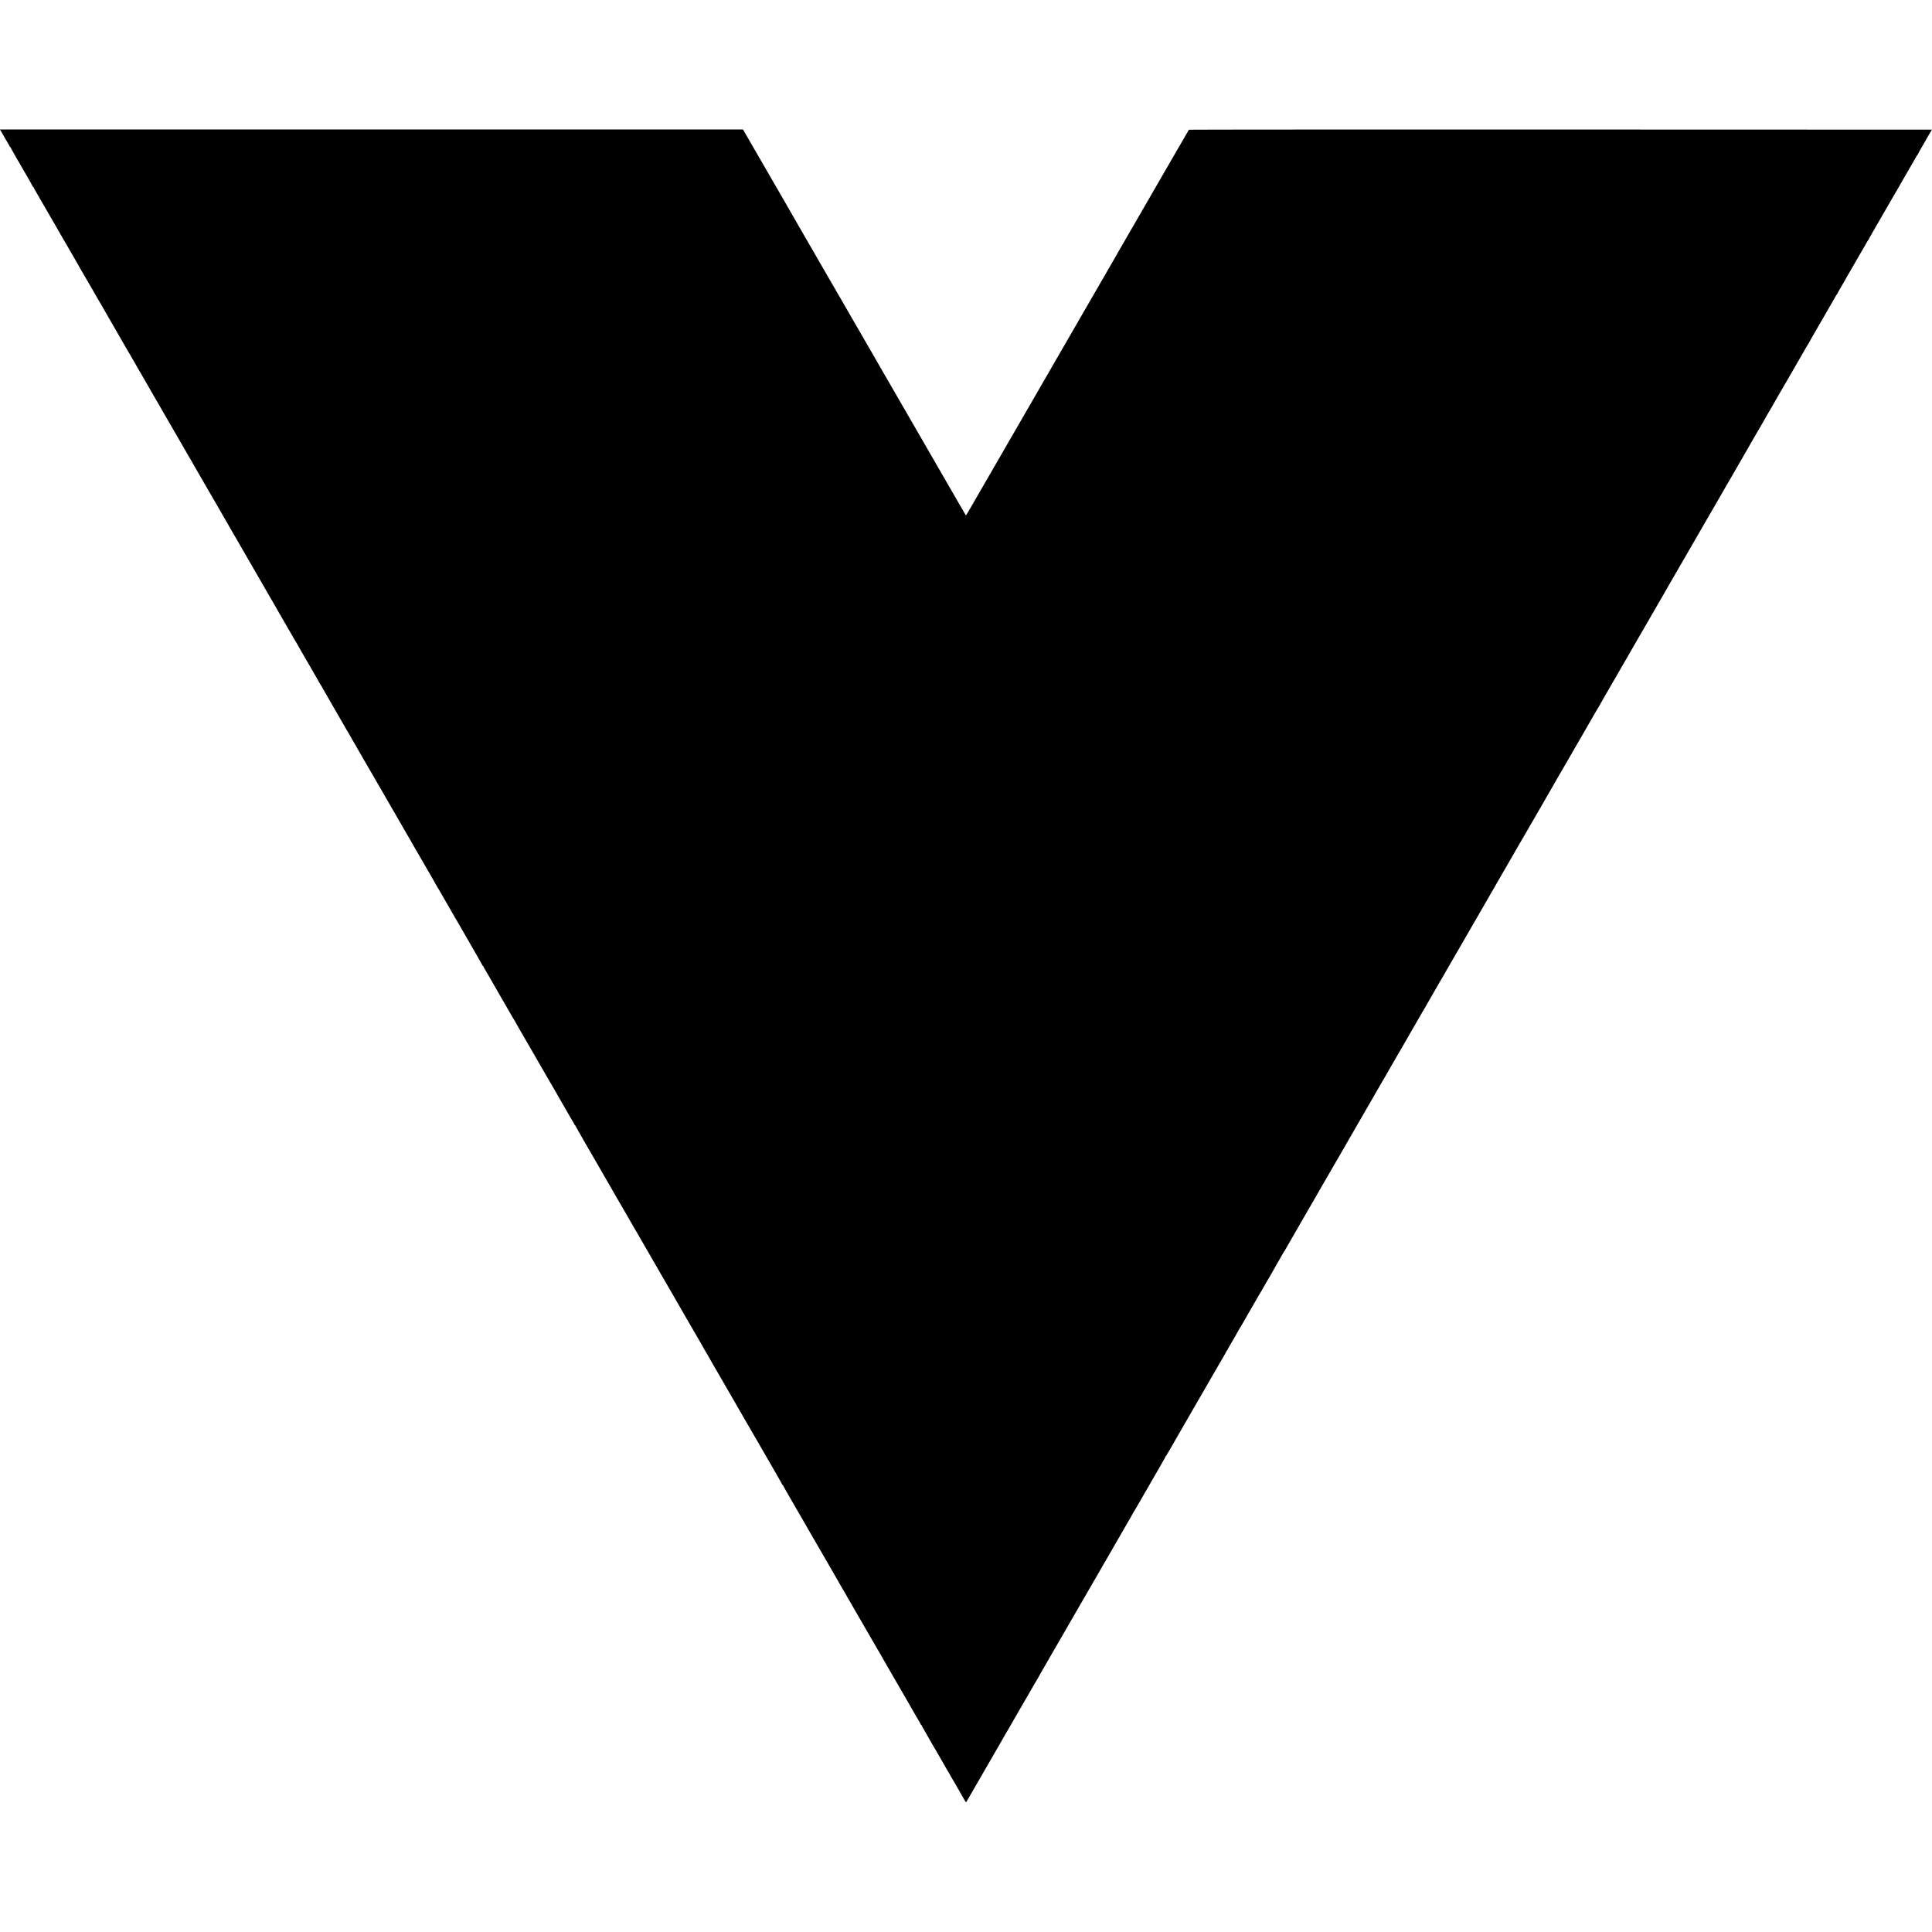
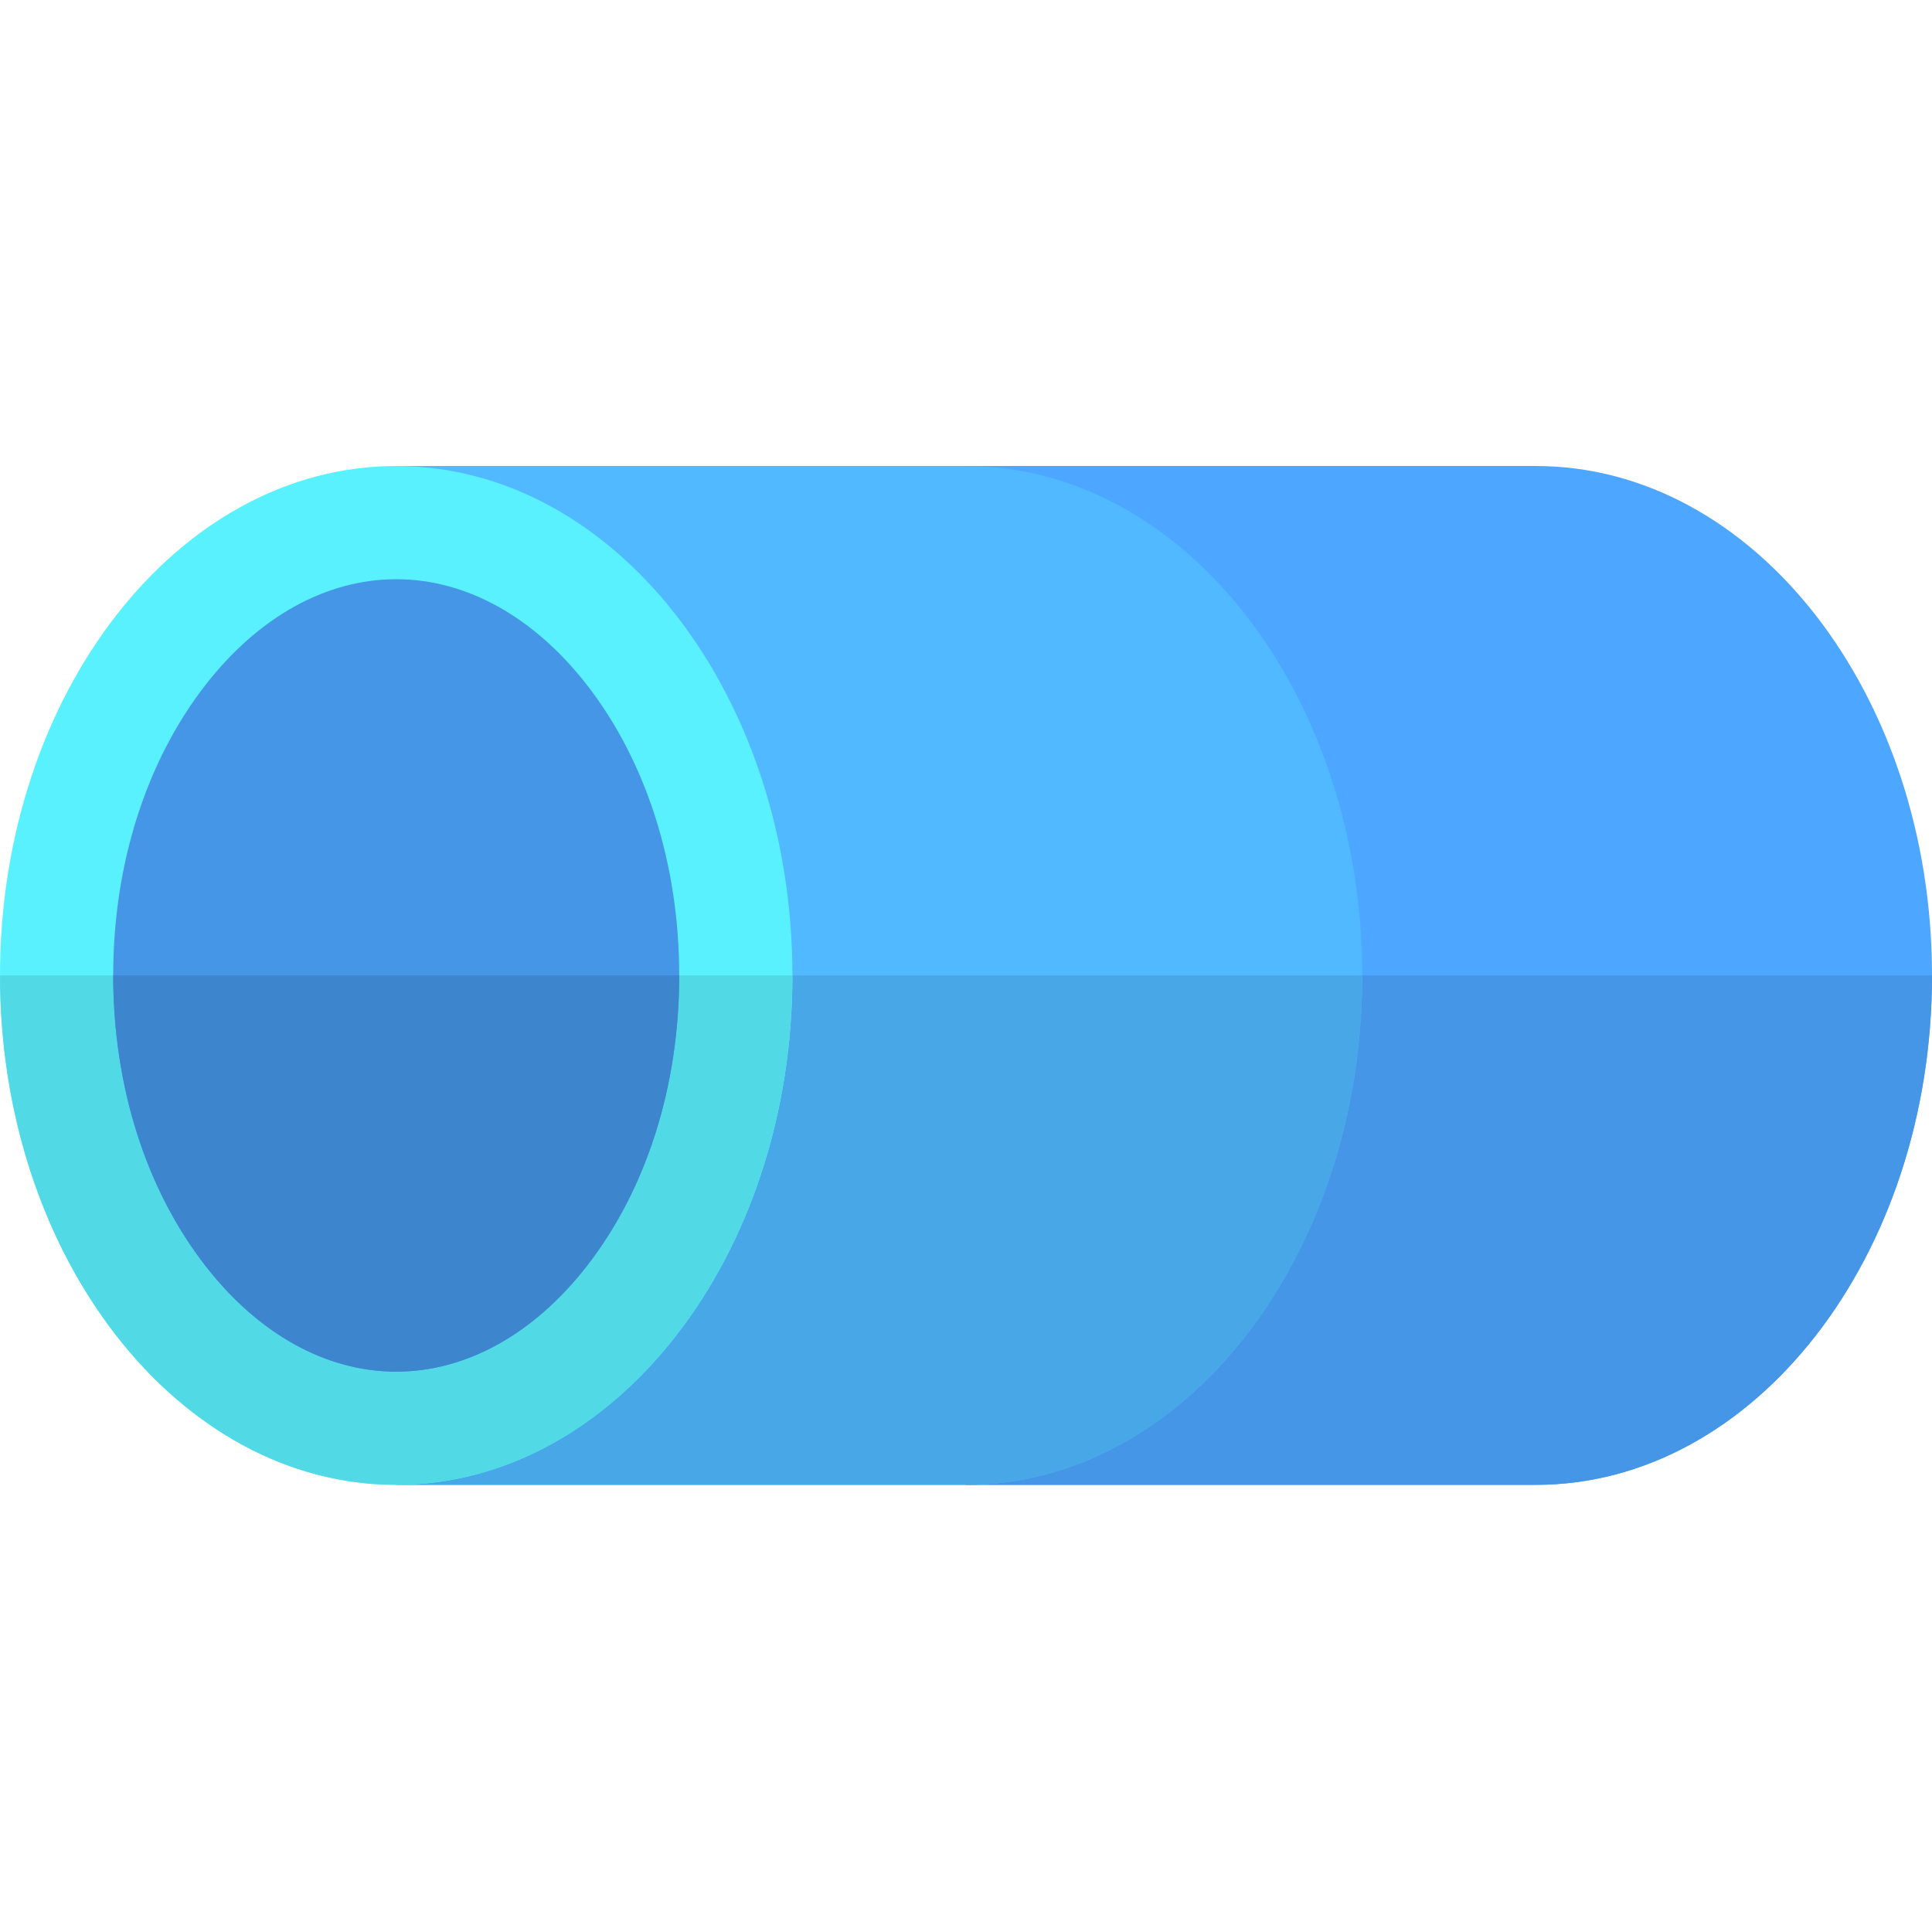
- <svg xmlns="http://www.w3.org/2000/svg" version="1.0" width="16pt" height="16pt" viewBox="0 0 16 16" preserveAspectRatio="xMidYMid meet">
-   <g transform="translate(0,16) scale(0.00032,-0.00032)" fill="#000000" stroke="none">
-     <path d="M18 46618 c45 -75 122 -207 122 -211 0 -2 25 -45 55 -95 30 -50 55 -96 55 -102 0 -5 5 -10 10 -10 6 0 10 -4 10 -9 0 -5 73 -135 161 -288 89 -153 173 -298 187 -323 14 -25 32 -57 41 -72 88 -149 187 -324 189 -335 2 -7 8 -13 13 -13 5 0 9 -4 9 -10 0 -5 46 -89 103 -187 175 -302 490 -846 507 -876 8 -16 20 -36 25 -45 28 -46 290 -498 339 -585 13 -23 74 -129 136 -236 61 -107 123 -215 137 -240 14 -25 29 -50 33 -56 5 -5 23 -37 40 -70 18 -33 38 -67 44 -75 11 -16 21 -33 63 -109 14 -25 29 -50 33 -56 4 -5 21 -35 38 -65 55 -100 261 -455 269 -465 4 -5 14 -21 20 -35 15 -29 41 -75 103 -180 24 -41 52 -88 60 -105 9 -16 57 -100 107 -185 112 -193 362 -626 380 -660 8 -14 23 -38 33 -55 11 -16 23 -37 27 -45 4 -8 26 -46 48 -85 23 -38 53 -90 67 -115 46 -81 64 -113 178 -310 62 -107 121 -210 132 -227 37 -67 56 -99 85 -148 16 -27 32 -57 36 -65 4 -8 15 -27 25 -42 9 -15 53 -89 96 -165 44 -76 177 -307 296 -513 120 -206 268 -463 330 -570 131 -227 117 -203 200 -348 36 -62 73 -125 82 -140 10 -15 21 -34 25 -42 4 -8 20 -37 36 -65 17 -27 38 -65 48 -82 49 -85 64 -111 87 -153 13 -25 28 -49 32 -55 4 -5 78 -134 165 -285 87 -151 166 -288 176 -305 10 -16 26 -43 35 -59 9 -17 125 -217 257 -445 132 -229 253 -441 270 -471 17 -30 45 -79 64 -108 18 -29 33 -54 33 -57 0 -2 20 -37 44 -77 24 -40 123 -212 221 -383 97 -170 190 -330 205 -355 16 -25 39 -65 53 -90 13 -25 81 -144 152 -265 70 -121 137 -238 150 -260 12 -22 37 -65 55 -95 18 -30 43 -73 55 -95 12 -22 48 -85 80 -140 77 -132 163 -280 190 -330 13 -22 71 -123 130 -225 59 -102 116 -199 126 -217 10 -17 29 -50 43 -72 15 -22 26 -43 26 -45 0 -2 27 -50 60 -106 33 -56 60 -103 60 -105 0 -2 55 -98 90 -155 8 -14 182 -316 239 -414 13 -22 45 -79 72 -124 27 -46 49 -86 49 -89 0 -2 14 -24 30 -48 16 -24 30 -46 30 -49 0 -5 74 -135 100 -176 5 -8 24 -42 43 -75 50 -88 58 -101 262 -455 104 -179 199 -345 213 -370 14 -25 28 -49 32 -55 4 -5 17 -26 28 -45 10 -19 62 -109 114 -200 114 -197 133 -230 170 -295 16 -27 33 -57 38 -65 17 -28 96 -165 103 -180 4 -8 16 -28 26 -45 10 -16 77 -131 148 -255 72 -124 181 -313 243 -420 62 -107 121 -209 131 -227 35 -62 323 -560 392 -678 38 -66 83 -145 100 -175 16 -30 33 -59 37 -65 4 -5 17 -27 29 -47 34 -61 56 -100 90 -156 17 -29 31 -55 31 -57 0 -2 17 -32 39 -67 21 -35 134 -229 251 -433 117 -203 235 -407 261 -451 27 -45 49 -85 49 -88 0 -4 8 -19 19 -34 15 -21 200 -341 309 -533 10 -19 33 -58 51 -87 17 -29 31 -54 31 -56 0 -2 25 -44 55 -94 30 -50 55 -95 55 -98 0 -4 6 -15 14 -23 7 -9 27 -41 43 -71 17 -30 170 -297 342 -594 171 -296 311 -542 311 -547 0 -5 5 -9 10 -9 6 0 10 -4 10 -10 0 -5 22 -47 49 -92 27 -46 58 -99 68 -118 24 -43 81 -140 93 -160 5 -8 66 -114 135 -235 69 -121 130 -227 135 -235 12 -21 259 -447 283 -490 10 -19 28 -47 38 -62 11 -14 19 -29 19 -32 0 -3 37 -69 83 -148 99 -170 305 -526 337 -583 13 -22 31 -53 41 -70 11 -16 22 -37 26 -45 7 -14 82 -146 103 -180 14 -24 181 -311 205 -355 13 -22 46 -80 75 -130 29 -49 64 -110 78 -135 14 -25 51 -88 82 -140 31 -52 59 -102 63 -110 4 -8 18 -33 31 -55 205 -353 284 -489 309 -535 17 -30 45 -78 62 -106 18 -28 36 -60 39 -72 4 -12 12 -22 17 -22 5 0 9 -4 9 -10 0 -5 109 -197 241 -427 133 -230 250 -431 259 -448 51 -90 222 -385 280 -485 37 -63 78 -135 92 -160 14 -25 67 -117 118 -205 51 -88 101 -175 111 -193 34 -58 55 -95 149 -257 51 -88 101 -173 110 -190 9 -16 76 -131 147 -255 72 -124 140 -241 151 -260 61 -108 281 -489 355 -615 38 -66 77 -133 87 -150 35 -63 91 -161 100 -175 14 -23 99 -169 128 -220 54 -97 135 -235 142 -245 4 -5 20 -32 35 -60 26 -48 238 -416 276 -480 10 -16 26 -46 37 -65 30 -53 382 -661 403 -695 10 -16 22 -37 26 -45 4 -8 26 -48 50 -88 24 -41 43 -75 43 -77 0 -2 22 -40 50 -85 27 -45 50 -84 50 -86 0 -3 38 -69 83 -147 84 -142 302 -520 340 -587 10 -19 34 -60 52 -90 18 -30 44 -75 57 -100 14 -25 45 -79 70 -120 25 -41 56 -96 70 -121 14 -25 77 -133 138 -240 62 -107 122 -210 132 -229 25 -43 310 -535 337 -581 11 -19 26 -45 34 -59 17 -32 238 -414 266 -460 11 -19 24 -41 28 -49 3 -7 75 -133 160 -278 84 -146 153 -269 153 -274 0 -5 5 -9 10 -9 6 0 10 -4 10 -10 0 -5 82 -150 181 -322 182 -314 201 -346 240 -415 12 -21 80 -139 152 -263 71 -124 141 -245 155 -270 14 -25 28 -49 32 -55 6 -8 145 -248 220 -380 37 -66 209 -362 229 -395 11 -19 24 -42 28 -49 4 -8 67 -118 140 -243 73 -125 133 -230 133 -233 0 -2 15 -28 33 -57 19 -29 47 -78 64 -108 17 -30 53 -93 79 -139 53 -90 82 -141 157 -272 82 -142 115 -199 381 -659 142 -245 268 -463 281 -485 12 -22 71 -125 132 -230 60 -104 172 -298 248 -430 76 -132 146 -253 156 -270 11 -16 22 -36 26 -44 3 -8 30 -54 60 -103 29 -49 53 -91 53 -93 0 -3 18 -34 40 -70 22 -36 40 -67 40 -69 0 -2 37 -66 81 -142 45 -77 98 -168 119 -204 20 -36 47 -81 58 -100 12 -19 27 -47 33 -62 6 -16 15 -28 20 -28 5 0 9 -4 9 -9 0 -6 63 -118 140 -251 77 -133 140 -243 140 -245 0 -2 18 -33 41 -70 22 -37 49 -83 60 -101 10 -19 29 -51 40 -71 25 -45 109 -189 126 -218 7 -11 17 -29 22 -40 6 -11 22 -38 35 -60 14 -22 37 -62 52 -90 14 -27 35 -62 45 -77 11 -14 19 -29 19 -32 0 -3 18 -35 40 -71 22 -36 40 -67 40 -69 0 -2 19 -35 42 -72 23 -38 55 -94 72 -124 26 -47 139 -244 171 -298 6 -9 21 -36 34 -60 28 -48 37 -51 51 -19 6 12 19 36 29 52 10 17 27 46 38 65 11 19 104 181 208 360 103 179 199 345 213 370 14 25 42 74 64 109 21 34 38 65 38 67 0 2 18 33 40 69 22 36 40 67 40 69 0 3 177 310 199 346 16 26 136 234 140 244 2 5 25 44 52 88 27 44 49 81 49 84 0 2 18 34 40 70 22 36 40 67 40 69 0 2 20 36 43 77 35 58 169 289 297 513 9 17 50 86 90 155 40 69 86 150 103 180 16 30 35 62 41 70 6 8 16 24 22 35 35 64 72 129 167 293 59 100 116 199 127 220 11 20 30 53 41 72 43 72 1070 1850 1121 1940 14 25 65 113 113 195 48 83 96 166 107 185 10 19 28 50 38 68 11 18 73 124 137 235 64 111 175 303 246 427 71 124 173 299 225 390 52 91 116 202 143 248 27 45 49 85 49 89 0 4 6 14 14 22 7 9 28 43 46 76 26 47 251 436 378 655 11 19 29 51 40 70 11 19 101 176 201 348 99 172 181 317 181 323 0 5 5 9 10 9 6 0 10 5 10 11 0 6 8 23 18 37 11 15 32 52 49 82 16 30 130 228 253 440 122 212 234 405 248 430 13 25 39 70 57 100 39 65 69 117 130 225 25 44 50 87 55 95 12 19 78 134 220 380 61 107 129 224 150 260 161 277 222 382 246 425 15 28 47 83 71 123 24 41 43 78 43 83 0 5 4 9 8 9 4 0 13 12 19 28 7 15 23 45 36 67 66 110 277 478 277 483 0 3 6 13 14 21 7 9 27 41 43 71 17 30 45 80 63 110 34 57 375 649 394 685 6 11 16 27 22 35 6 8 26 42 44 75 18 33 41 74 51 90 10 17 24 41 32 55 54 97 72 128 88 152 11 14 19 28 19 30 0 3 79 141 175 308 96 167 175 305 175 308 0 3 6 13 14 21 7 9 26 39 41 66 33 60 276 483 338 587 24 40 46 80 50 88 4 8 13 24 20 35 14 23 95 163 125 215 11 19 52 91 92 160 40 69 80 139 90 155 9 17 103 179 207 360 105 182 200 346 211 365 103 181 463 802 489 845 7 11 15 27 19 35 4 8 29 51 55 95 64 110 828 1433 848 1470 9 17 24 41 33 55 9 14 29 48 45 77 15 28 52 93 82 145 30 51 62 107 71 123 17 30 231 398 400 690 51 88 103 179 115 202 12 23 26 48 32 55 6 7 24 38 40 68 17 30 61 107 98 170 37 63 84 144 103 180 19 36 41 72 48 81 8 8 14 18 14 21 0 4 27 51 59 106 32 55 72 124 89 154 16 29 71 125 122 213 51 88 104 180 118 205 13 25 28 50 32 55 4 6 17 26 28 45 11 19 45 80 77 135 31 55 66 116 77 135 11 19 88 152 171 295 401 694 620 1072 650 1125 11 19 87 152 170 295 83 143 158 273 166 288 9 16 21 36 26 45 6 9 31 52 55 96 25 43 54 94 66 115 11 20 95 164 186 321 91 157 173 299 182 315 9 17 26 46 37 65 12 19 66 114 121 210 56 96 108 186 117 200 8 14 24 40 34 59 24 45 383 664 412 713 5 9 17 29 26 45 15 28 120 210 241 419 36 61 68 117 72 125 4 8 12 23 19 34 35 57 245 420 262 453 11 20 35 61 53 90 17 29 32 54 32 56 0 3 28 51 62 108 33 57 70 119 80 138 10 19 23 42 28 50 5 8 32 53 59 100 27 47 149 258 271 470 122 212 234 405 248 430 30 53 62 108 80 135 6 11 15 27 19 35 4 8 85 150 181 315 96 165 187 323 202 350 31 56 116 202 130 225 5 8 25 42 43 75 19 33 92 159 162 280 149 257 157 271 202 350 19 33 38 67 43 75 9 14 228 392 275 475 12 22 55 96 95 165 40 69 80 139 90 155 24 42 202 350 221 383 9 15 27 47 41 72 14 25 75 131 136 236 61 106 121 210 134 232 99 172 271 470 279 482 5 8 23 40 40 70 18 30 81 141 142 245 60 105 121 210 135 235 14 25 71 124 127 220 56 96 143 247 194 335 51 88 96 167 102 175 14 24 180 311 204 355 23 43 340 590 356 615 5 8 50 87 101 175 171 301 517 898 582 1008 25 43 46 81 46 83 0 2 12 23 27 47 14 23 40 67 56 97 16 30 35 62 42 70 7 8 15 22 18 30 4 8 20 38 37 65 16 28 33 57 37 65 6 12 111 196 143 250 5 8 55 95 112 193 57 98 113 195 126 215 12 20 27 46 32 57 6 11 14 27 20 35 5 8 76 130 156 270 80 140 165 287 187 325 23 39 52 90 66 115 13 25 30 52 37 61 8 8 14 18 14 21 0 4 41 77 92 165 50 87 175 302 276 478 101 176 208 360 236 408 28 49 67 117 86 152 19 35 41 70 48 77 6 6 12 15 12 19 0 7 124 224 167 291 12 21 23 40 23 42 0 2 21 40 46 83 26 43 55 92 64 109 54 95 327 568 354 614 19 30 45 75 59 100 71 128 82 145 89 148 4 2 8 8 8 13 0 5 42 82 94 172 311 538 496 858 518 897 14 25 40 70 58 100 18 30 42 71 53 90 10 19 79 139 152 265 73 127 142 246 153 265 10 19 43 76 72 125 29 50 63 108 75 130 65 116 80 140 87 143 4 2 8 8 8 12 0 8 114 212 140 250 6 8 14 24 20 35 5 11 54 97 108 190 l100 170 -9611 3 c-5286 1 -9614 -1 -9618 -5 -5 -6 -419 -719 -619 -1068 -89 -155 -267 -463 -323 -560 -38 -66 -81 -140 -95 -165 -31 -56 -263 -457 -526 -910 -110 -190 -224 -388 -254 -440 -29 -52 -61 -109 -71 -125 -23 -39 -243 -420 -268 -465 -11 -19 -204 -352 -428 -740 -224 -388 -477 -826 -563 -975 -85 -148 -185 -322 -222 -385 -37 -63 -120 -207 -185 -320 -65 -113 -177 -306 -248 -430 -72 -124 -172 -297 -222 -385 -51 -88 -142 -245 -202 -350 -131 -226 -247 -427 -408 -705 -65 -113 -249 -432 -410 -710 -160 -278 -388 -673 -506 -877 -118 -205 -216 -373 -219 -373 -3 0 -52 82 -109 183 -58 100 -144 250 -192 332 -95 164 -402 696 -647 1120 -85 149 -228 396 -317 550 -212 365 -982 1700 -1008 1745 -10 19 -43 76 -72 125 -29 50 -64 110 -77 135 -14 25 -63 110 -110 190 -47 80 -96 165 -110 190 -14 25 -99 171 -188 325 -89 154 -174 300 -188 325 -13 25 -64 113 -112 195 -48 83 -140 242 -205 355 -65 113 -183 317 -263 454 -79 137 -152 264 -163 282 -50 89 -335 583 -354 614 -12 19 -34 58 -50 85 -15 28 -129 226 -253 440 -124 215 -235 408 -247 430 -12 22 -69 121 -127 220 -58 99 -226 389 -373 645 -148 256 -324 561 -392 678 -67 117 -134 232 -147 255 -13 23 -33 59 -46 80 l-22 37 -9615 0 -9615 0 20 -32z" />
-   </g>
+ <svg xmlns="http://www.w3.org/2000/svg" version="1.1" id="Capa_1" x="0px" y="0px" viewBox="0 -40 512 512" style="enable-background:new 0 0 512 512;" xml:space="preserve">
+   <path style="fill:#4DA6FF;" d="M407,83.5H256v270h151c57.891,0,105-60.557,105-135S464.891,83.5,407,83.5z" />
+   <path style="fill:#4596E6;" d="M256,353.5h151c57.891,0,105-60.557,105-135H256V353.5z" />
+   <path style="fill:#50B9FF;" d="M256,83.5H105v270h151c57.891,0,105-60.557,105-135S313.891,83.5,256,83.5z" />
+   <path style="fill:#48A7E6;" d="M105,353.5h151c57.891,0,105-60.557,105-135H105V353.5z" />
+   <path style="fill:#5AF1FF;" d="M105,353.5c-57.891,0-105-60.557-105-135s47.109-135,105-135s105,60.557,105,135  S162.891,353.5,105,353.5z" />
+   <path style="fill:#51DAE6;" d="M105,353.5c57.891,0,105-60.557,105-135H0C0,292.943,47.109,353.5,105,353.5z" />
+   <path style="fill:#4596E6;" d="M105,323.5c-18.538,0-36.483-9.945-50.529-28.003C38.69,275.209,30,247.865,30,218.5  s8.69-56.709,24.471-76.997C68.517,123.445,86.462,113.5,105,113.5s36.483,9.945,50.529,28.003  C171.31,161.791,180,189.135,180,218.5s-8.69,56.709-24.471,76.997C141.483,313.555,123.538,323.5,105,323.5z" />
+   <path style="fill:#3D85CC;" d="M105,323.5c18.538,0,36.483-9.945,50.529-28.003C171.31,275.209,180,247.865,180,218.5H30  c0,29.365,8.69,56.709,24.471,76.997C68.517,313.555,86.462,323.5,105,323.5z" />
</svg>
